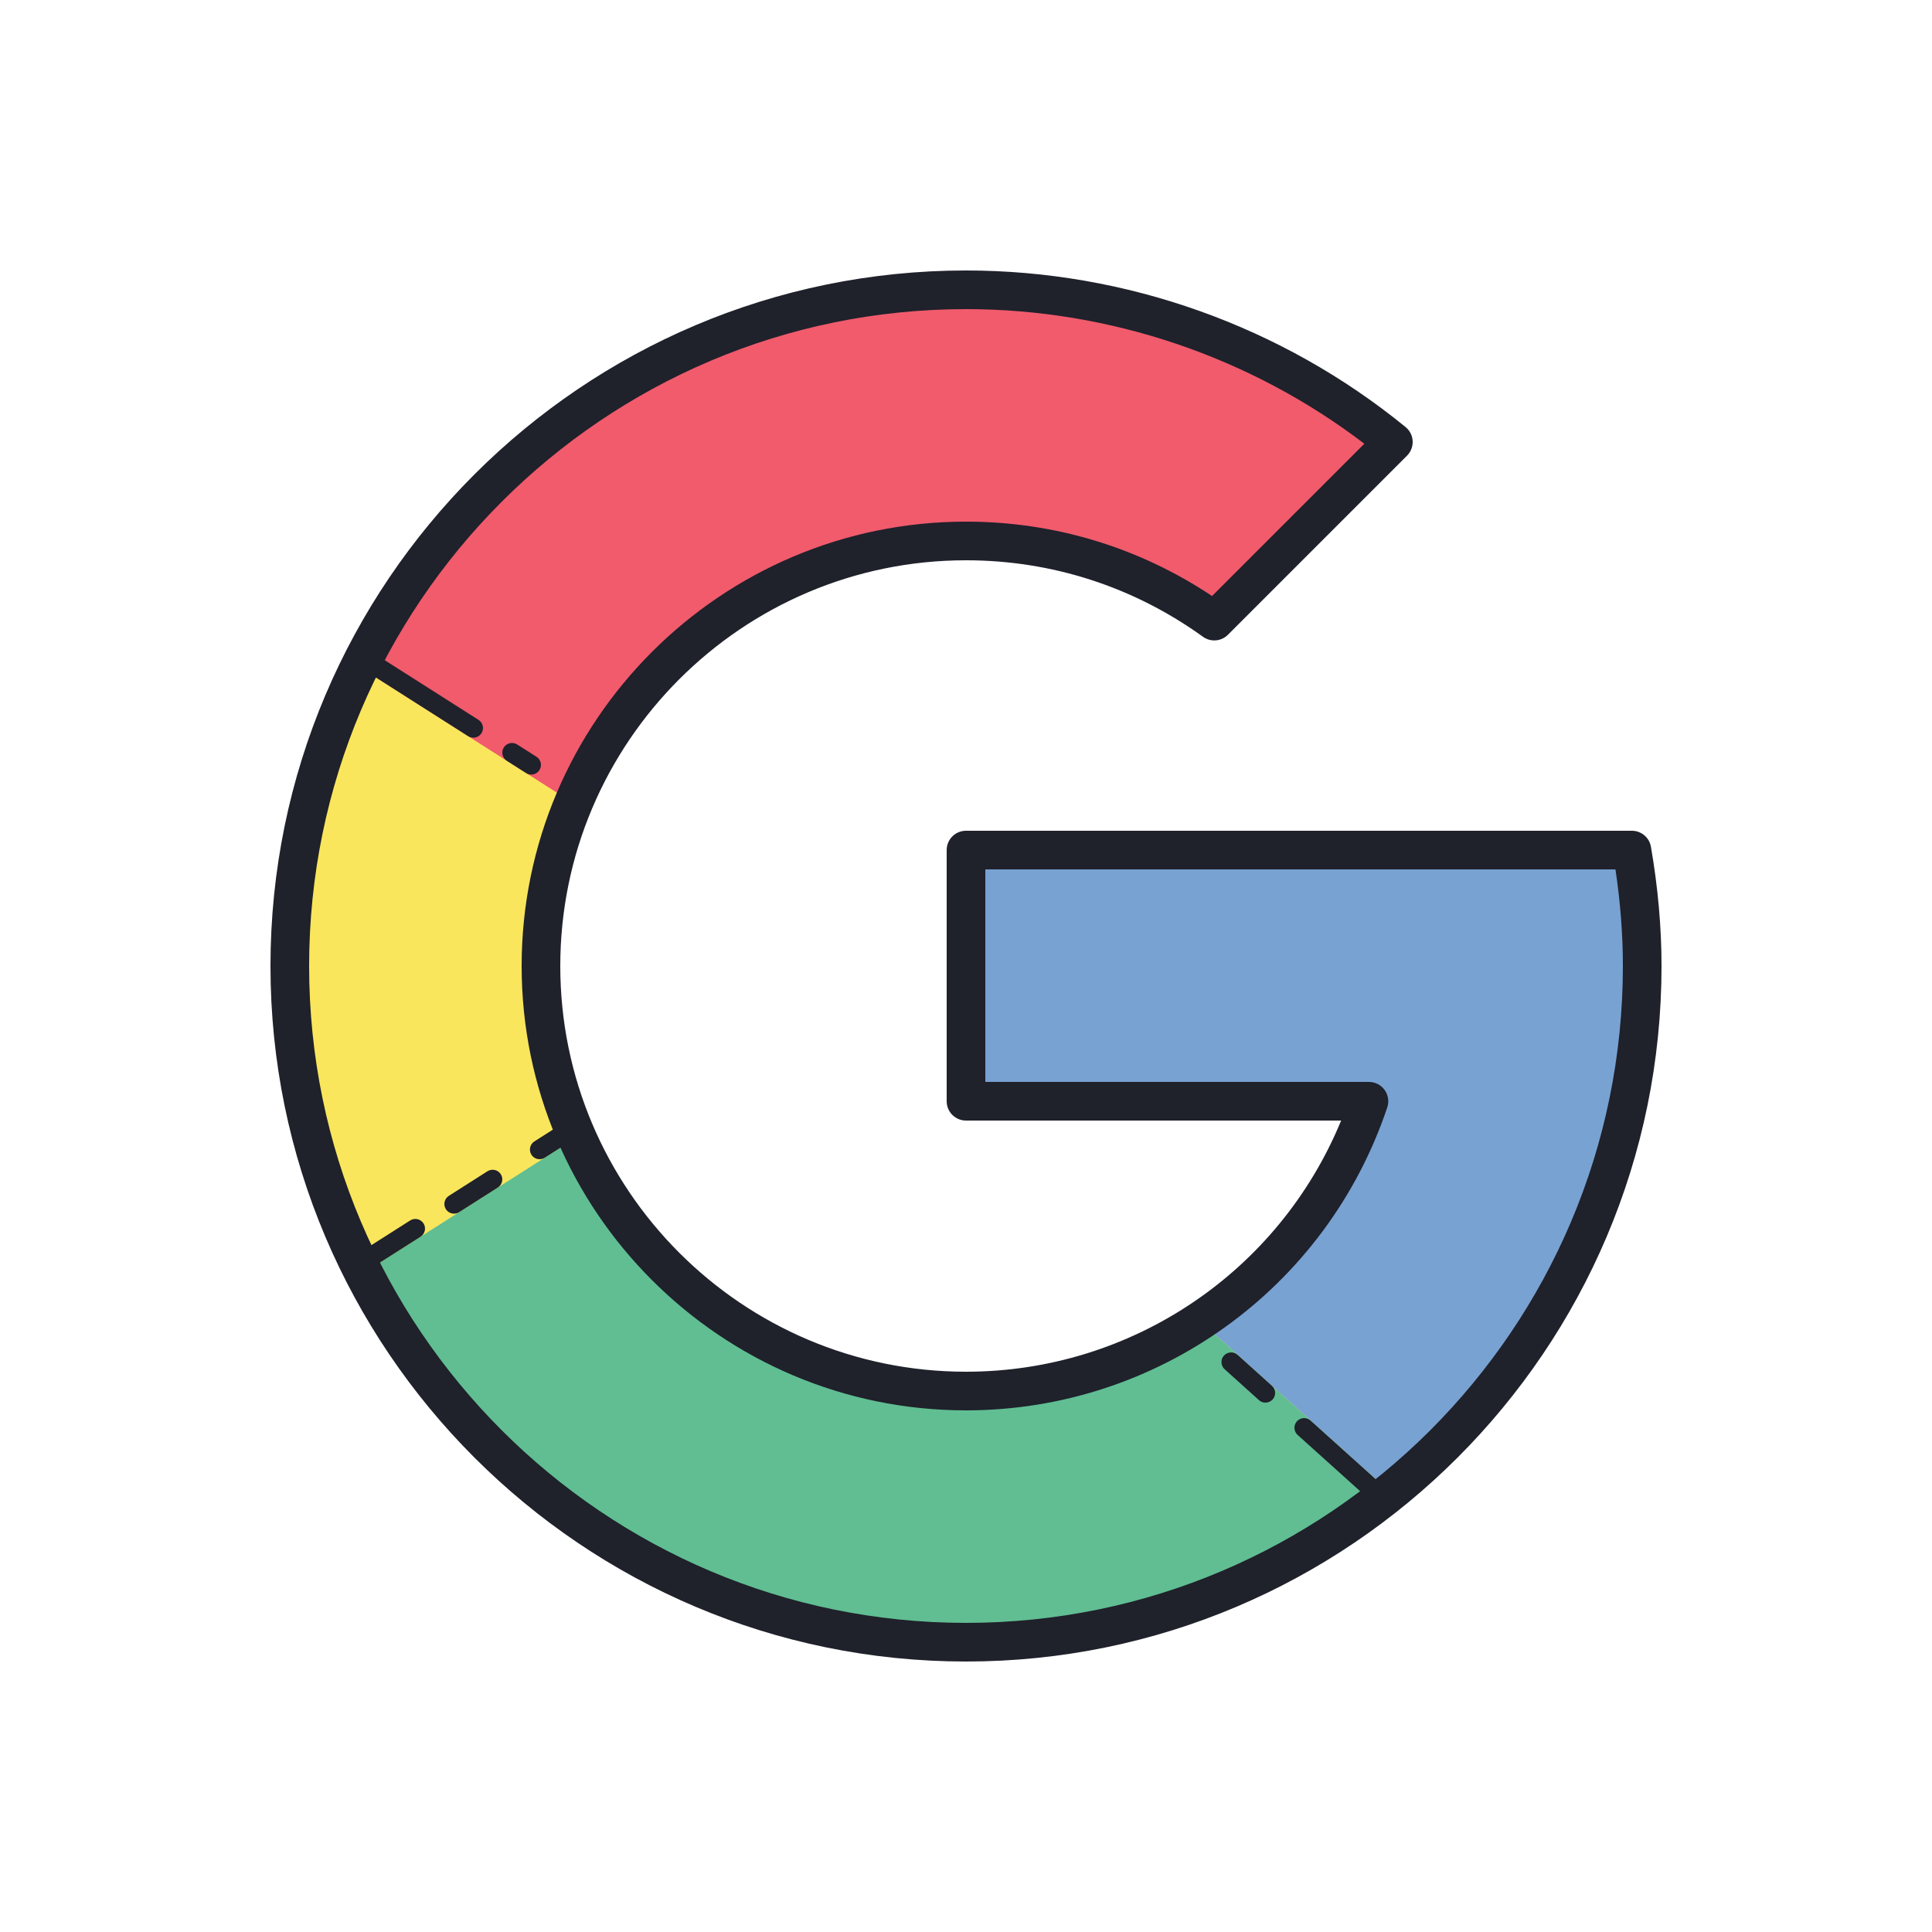
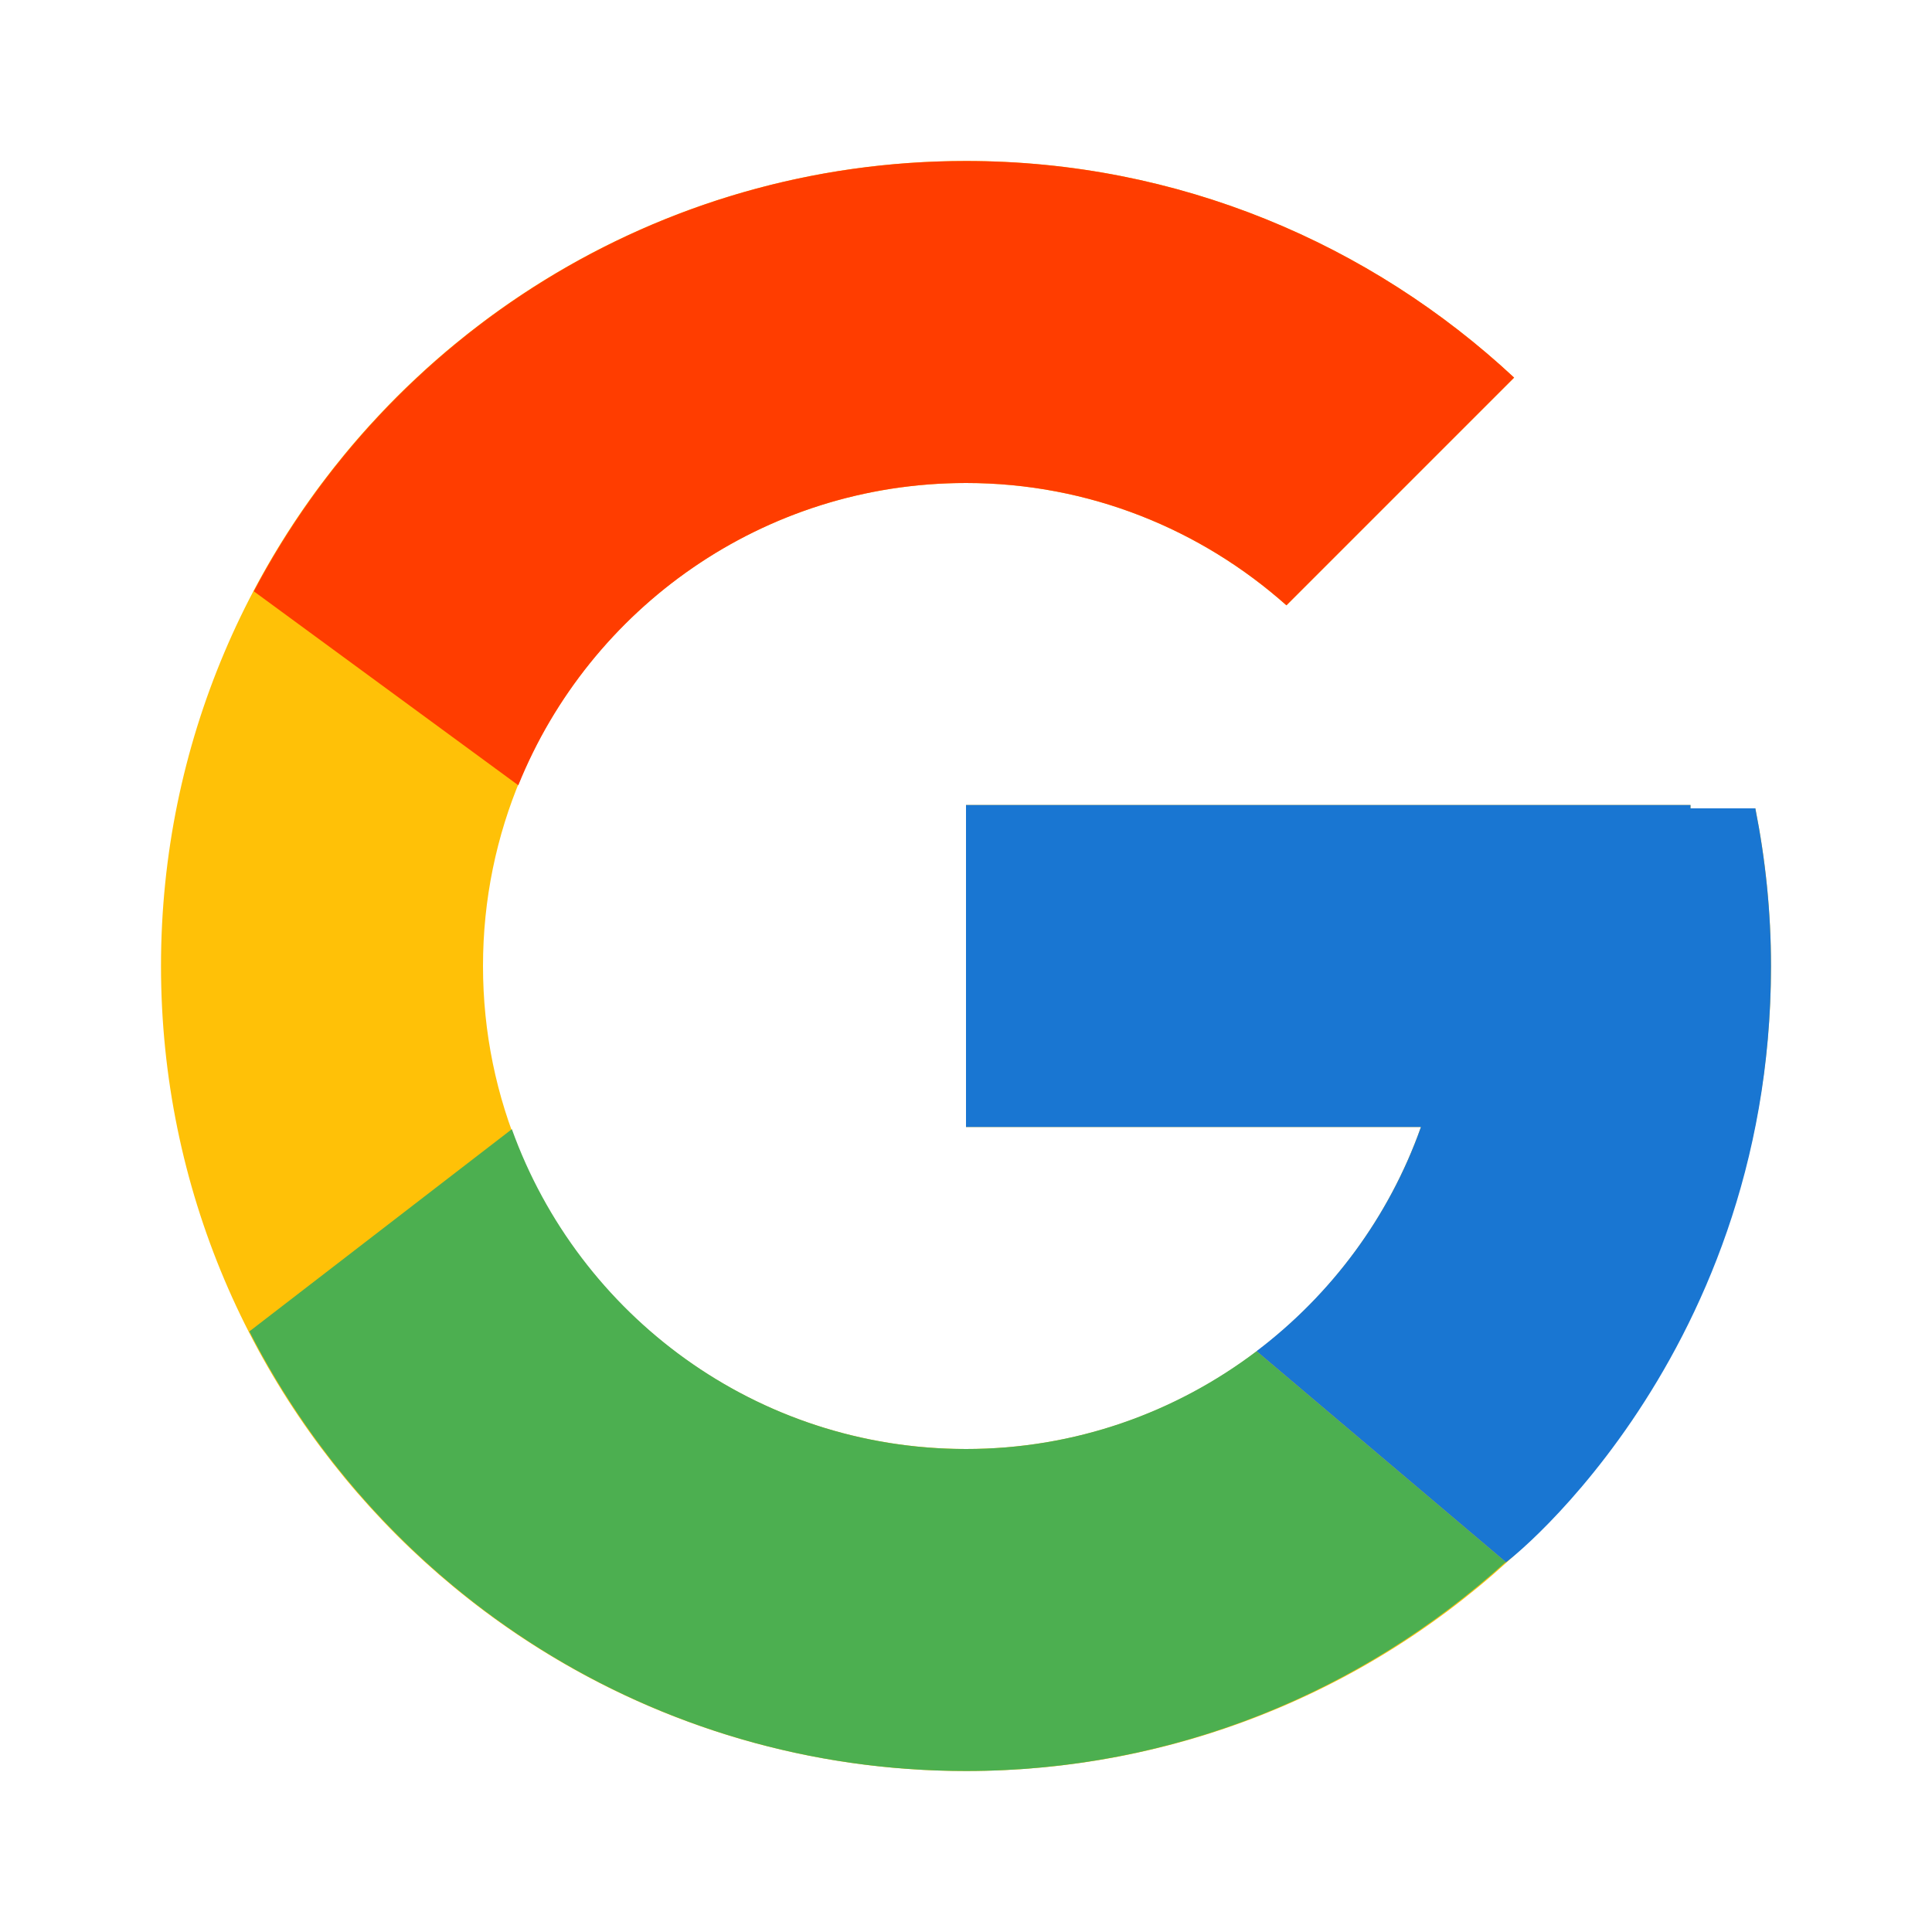
- <svg xmlns="http://www.w3.org/2000/svg" viewBox="0 0 100 100" width="100px" height="100px">
-   <path fill="#f9e65c" d="M84.467,44H50v13h20.856C67.931,65.717,59.702,72,50,72c-12.15,0-22-9.85-22-22s9.85-22,22-22 c4.799,0,9.235,1.541,12.851,4.149l9.269-9.269C66.091,17.956,58.391,15,50,15c-19.33,0-35,15.67-35,35s15.67,35,35,35 s35-15.67,35-35C85,47.952,84.806,45.951,84.467,44z" />
-   <path fill="#78a2d2" d="M50,57h20.856c-1.577,4.699-4.704,8.679-8.763,11.36l9.87,8.884C79.911,70.828,85,61.01,85,50 c0-2.048-0.194-4.049-0.533-6H50V57z" />
-   <path fill="#60be92" d="M62.093,68.36C58.622,70.653,54.472,72,50,72c-8.997,0-16.727-5.403-20.137-13.139L18.818,65.89 C24.609,77.23,36.393,85,50,85c8.32,0,15.957-2.908,21.963-7.756L62.093,68.36z" />
-   <path fill="#f15b6c" d="M29.677,41.569C32.985,33.603,40.837,28,50,28c4.799,0,9.235,1.541,12.851,4.149l9.269-9.269 C66.091,17.956,58.391,15,50,15c-13.772,0-25.681,7.958-31.394,19.524L29.677,41.569z" />
-   <path fill="#1f212b" d="M50,86c-19.851,0-36-16.149-36-36s16.149-36,36-36c8.271,0,16.353,2.878,22.753,8.105 c0.219,0.179,0.352,0.442,0.366,0.724c0.014,0.282-0.092,0.558-0.292,0.757l-9.269,9.269c-0.347,0.347-0.895,0.391-1.292,0.104 C58.675,30.369,54.433,29,50,29c-11.579,0-21,9.42-21,21s9.421,21,21,21c8.563,0,16.196-5.168,19.417-13H50c-0.553,0-1-0.448-1-1V44 c0-0.552,0.447-1,1-1h34.467c0.486,0,0.902,0.35,0.985,0.829C85.815,45.922,86,47.999,86,50C86,69.851,69.851,86,50,86z M50,16 c-18.748,0-34,15.252-34,34s15.252,34,34,34s34-15.252,34-34c0-1.624-0.129-3.302-0.384-5H51v11h19.856 c0.322,0,0.624,0.155,0.812,0.416c0.188,0.261,0.239,0.597,0.137,0.902C68.657,66.698,59.895,73,50,73c-12.683,0-23-10.318-23-23 s10.317-23,23-23c4.569,0,8.954,1.329,12.735,3.851l7.883-7.883C64.72,18.467,57.442,16,50,16z" />
-   <path fill="#1f212b" d="M71.5,78c-0.119,0-0.239-0.042-0.335-0.128l-4-3.6c-0.205-0.185-0.222-0.501-0.037-0.706 c0.187-0.205,0.502-0.221,0.707-0.037l4,3.6c0.205,0.185,0.222,0.501,0.037,0.706C71.772,77.944,71.637,78,71.5,78z" />
-   <path fill="#1f212b" d="M65.5,72.6c-0.119,0-0.239-0.042-0.335-0.128l-1.777-1.6c-0.205-0.185-0.222-0.501-0.037-0.706 c0.187-0.205,0.502-0.221,0.707-0.037l1.777,1.6c0.205,0.185,0.222,0.501,0.037,0.706C65.772,72.544,65.637,72.6,65.5,72.6z" />
-   <path fill="#1f212b" d="M27.929,60c-0.165,0-0.326-0.082-0.422-0.231c-0.148-0.233-0.079-0.542,0.153-0.69l1.571-1 c0.231-0.146,0.541-0.08,0.69,0.153c0.148,0.233,0.079,0.542-0.153,0.69l-1.571,1C28.114,59.975,28.021,60,27.929,60z" />
-   <path fill="#1f212b" d="M23.5,62.818c-0.165,0-0.326-0.082-0.422-0.231c-0.148-0.233-0.079-0.542,0.153-0.69l2-1.273 c0.231-0.146,0.541-0.081,0.69,0.153c0.148,0.233,0.079,0.542-0.153,0.69l-2,1.273C23.686,62.793,23.593,62.818,23.5,62.818z" />
-   <path fill="#1f212b" d="M18.5,66c-0.165,0-0.326-0.082-0.422-0.231c-0.148-0.233-0.079-0.542,0.153-0.69l3-1.909 c0.23-0.146,0.541-0.08,0.69,0.153c0.148,0.233,0.079,0.542-0.153,0.69l-3,1.909C18.686,65.975,18.593,66,18.5,66z" />
-   <path fill="#1f212b" d="M24.5,38.182c-0.093,0-0.186-0.025-0.269-0.078l-5-3.182c-0.232-0.148-0.302-0.458-0.153-0.69 c0.149-0.233,0.46-0.299,0.69-0.153l5,3.182c0.232,0.148,0.302,0.458,0.153,0.69C24.826,38.1,24.665,38.182,24.5,38.182z" />
-   <path fill="#1f212b" d="M27.5,40.091c-0.093,0-0.186-0.025-0.269-0.078l-1-0.636c-0.232-0.148-0.302-0.458-0.153-0.69 c0.15-0.233,0.46-0.299,0.69-0.153l1,0.636c0.232,0.148,0.302,0.458,0.153,0.69C27.826,40.009,27.665,40.091,27.5,40.091z" />
+ <svg xmlns="http://www.w3.org/2000/svg" viewBox="0 0 48 48" width="20px" height="20px">
+   <path fill="#FFC107" d="M43.611,20.083H42V20H24v8h11.303c-1.649,4.657-6.08,8-11.303,8c-6.627,0-12-5.373-12-12c0-6.627,5.373-12,12-12c3.059,0,5.842,1.154,7.961,3.039l5.657-5.657C34.046,6.053,29.268,4,24,4C12.955,4,4,12.955,4,24c0,11.045,8.955,20,20,20c11.045,0,20-8.955,20-20C44,22.659,43.862,21.35,43.611,20.083z" />
+   <path fill="#FF3D00" d="M6.306,14.691l6.571,4.819C14.655,15.108,18.961,12,24,12c3.059,0,5.842,1.154,7.961,3.039l5.657-5.657C34.046,6.053,29.268,4,24,4C16.318,4,9.656,8.337,6.306,14.691z" />
+   <path fill="#4CAF50" d="M24,44c5.166,0,9.86-1.977,13.409-5.192l-6.19-5.238C29.211,35.091,26.715,36,24,36c-5.202,0-9.619-3.317-11.283-7.946l-6.522,5.025C9.505,39.556,16.227,44,24,44z" />
+   <path fill="#1976D2" d="M43.611,20.083H42V20H24v8h11.303c-0.792,2.237-2.231,4.166-4.087,5.571c0.001-0.001,0.002-0.001,0.003-0.002l6.19,5.238C36.971,39.205,44,34,44,24C44,22.659,43.862,21.35,43.611,20.083z" />
</svg>
